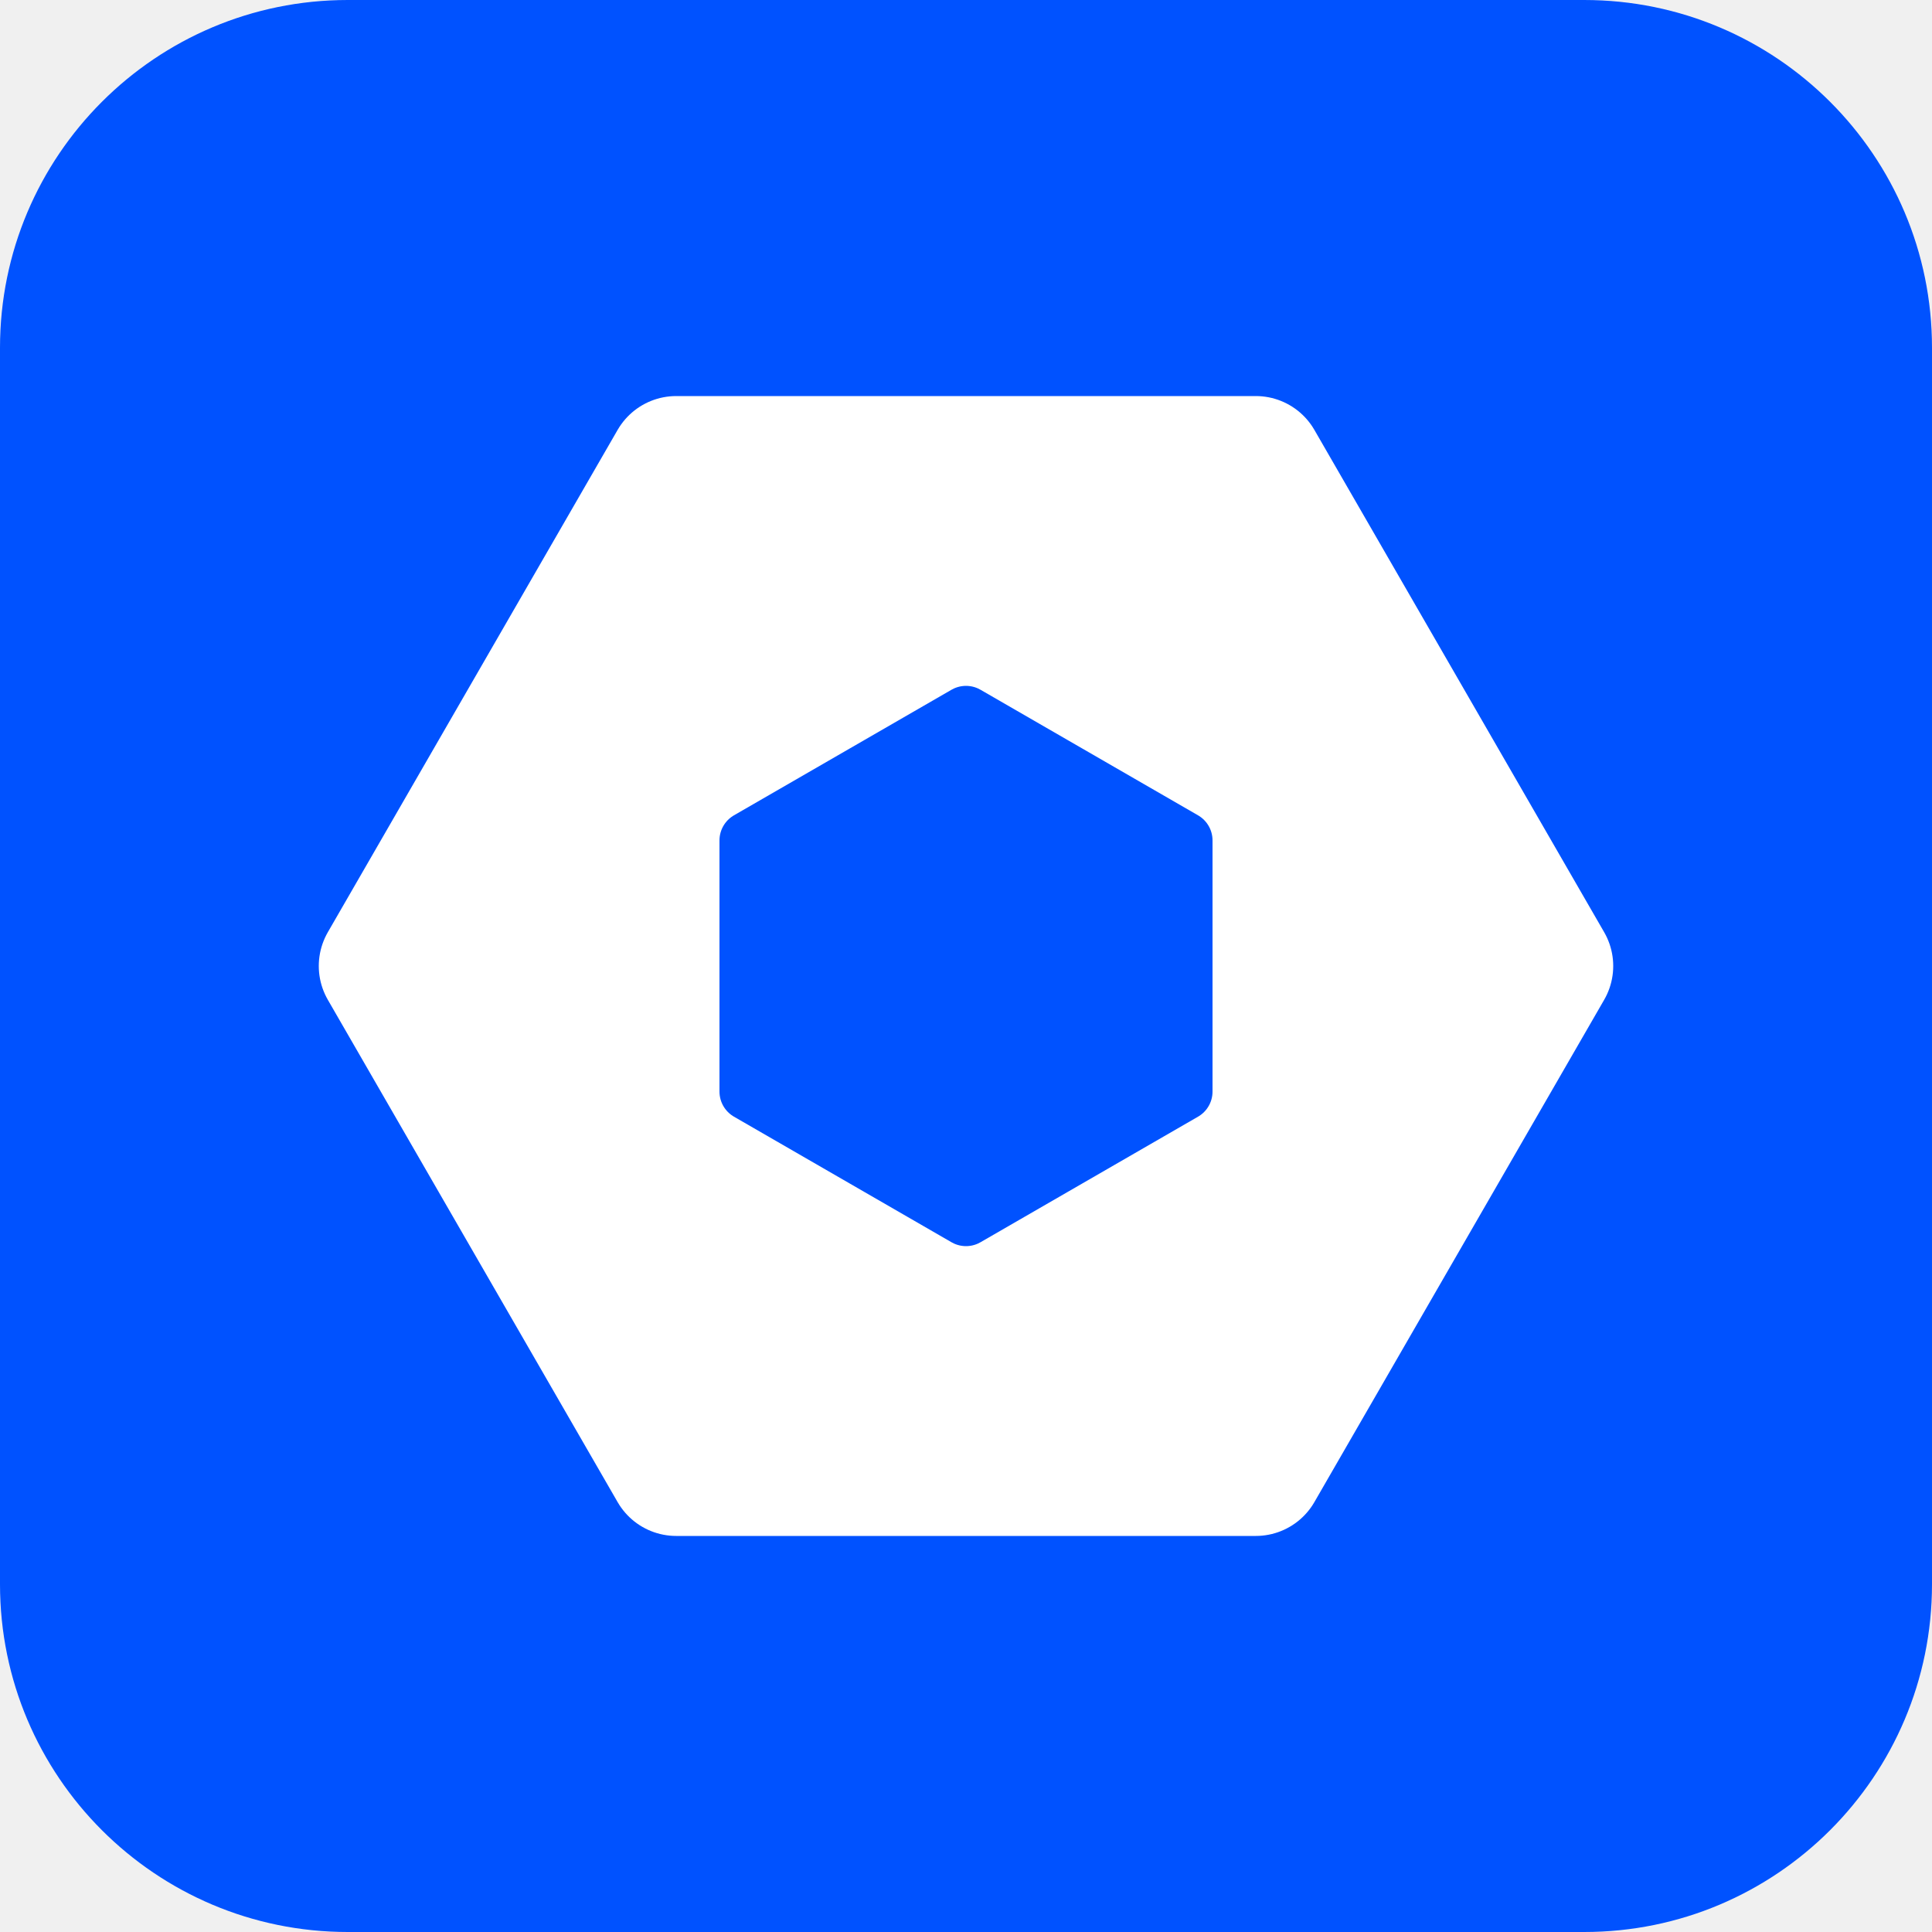
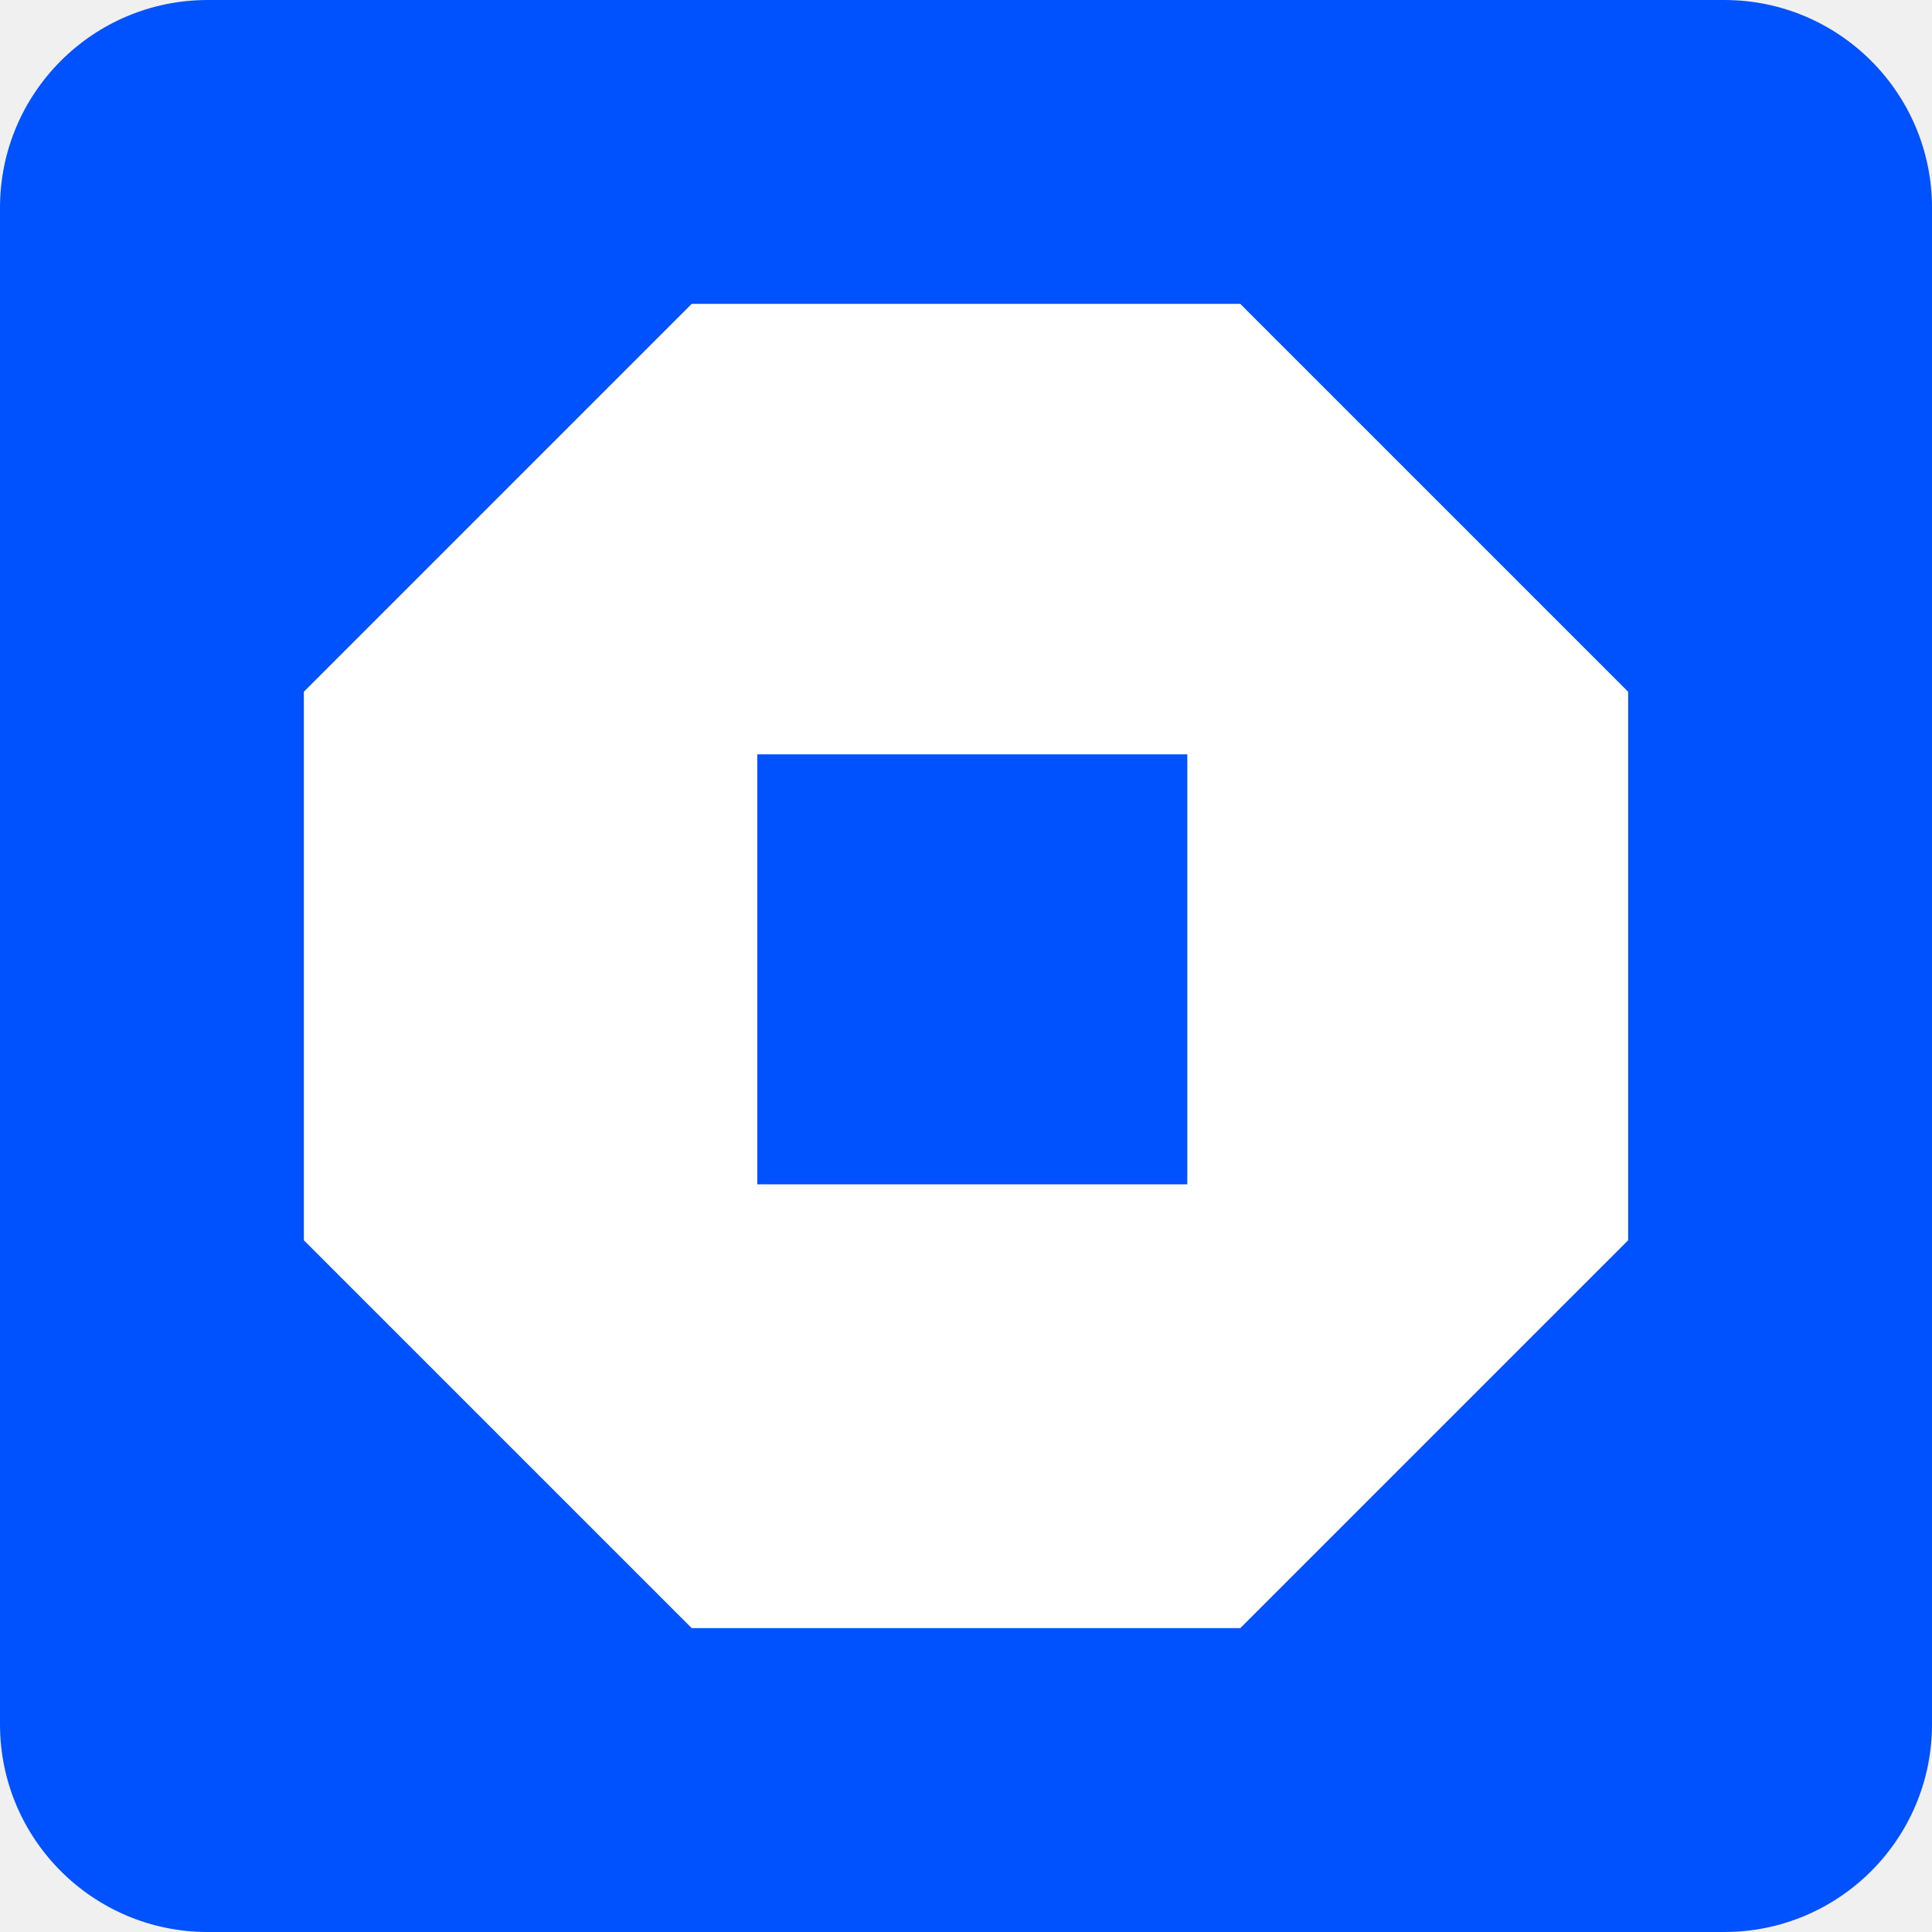
- <svg xmlns="http://www.w3.org/2000/svg" width="100" height="100" viewBox="0 0 100 100">
-   <rect width="100" height="100" rx="18" ry="18" fill="#0052ff" />
-   <polygon points="80,50 65,76 35,76 20,50 35,24 65,24" fill="#ffffff" stroke="#ffffff" stroke-width="7" stroke-linejoin="round" />
-   <polygon points="50,37 61.26,43.5 61.26,56.5 50,63 38.74,56.5 38.74,43.5" fill="#0052ff" stroke="#0052ff" stroke-width="3" stroke-linejoin="round" />
+ <svg xmlns="http://www.w3.org/2000/svg" width="93" height="93" viewBox="0 0 93 93">
+   <rect width="93" height="93" rx="10" ry="10" fill="#0052FF" />
+   <g transform="translate(46.5 46.5) scale(0.69) translate(-46.194 -46.194)">
+     <path d="M92.388 27.06v38.268l-27.06 27.06H27.06L0 65.328V27.06L27.06 0h38.268zm-60.755 4.368v30h30v-30z" fill="#FFFFFF" />
+   </g>
</svg>
